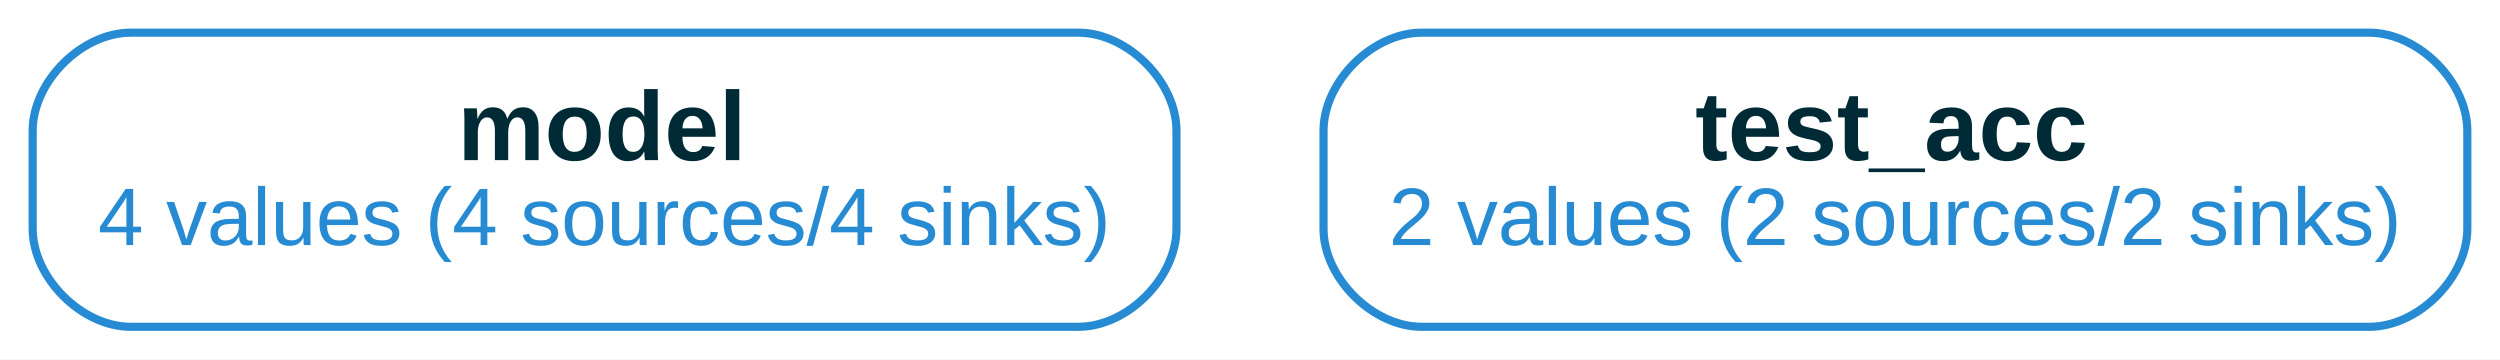
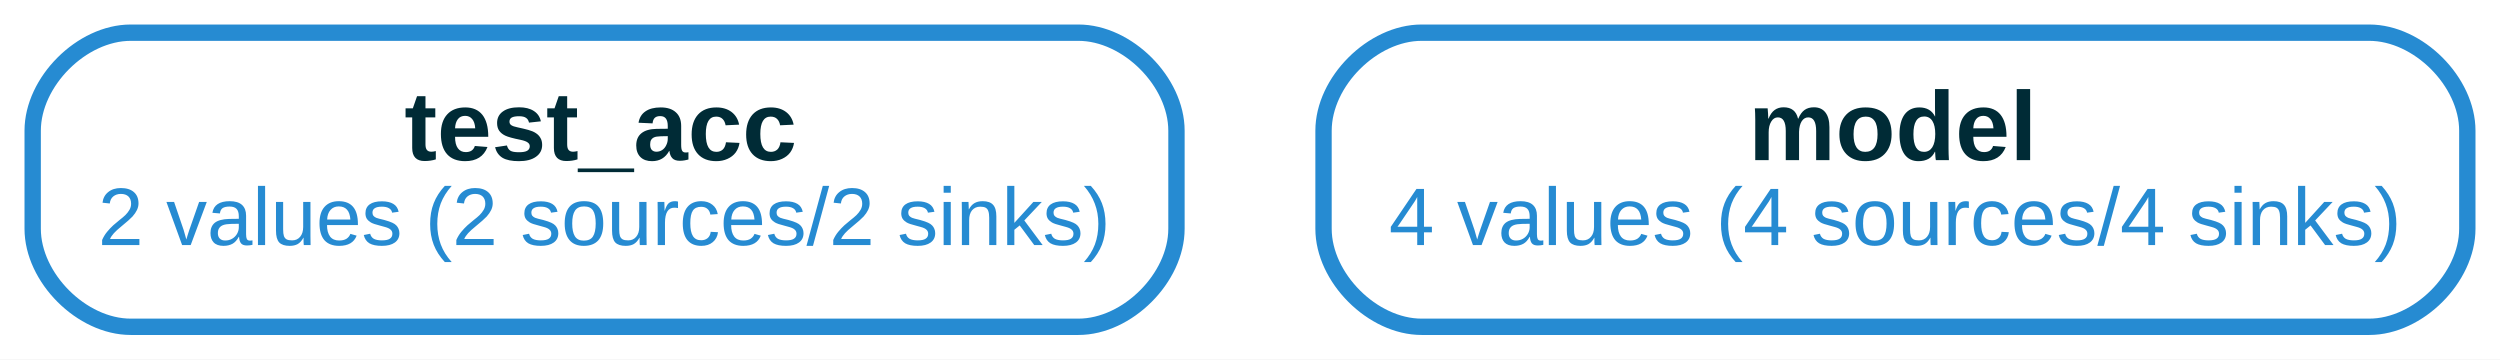
<svg xmlns="http://www.w3.org/2000/svg" width="306pt" height="44pt" viewBox="0.00 0.00 306.00 44.00">
  <g id="graph0" class="graph" transform="scale(1 1) rotate(0) translate(4 40)">
    <polygon fill="white" stroke="transparent" points="-4,4 -4,-40 302,-40 302,4 -4,4" />
    <g id="node1" class="node">
-       <path fill="none" stroke="#268bd2" d="M128,-36C128,-36 12,-36 12,-36 6,-36 0,-30 0,-24 0,-24 0,-12 0,-12 0,-6 6,0 12,0 12,0 128,0 128,0 134,0 140,-6 140,-12 140,-12 140,-24 140,-24 140,-30 134,-36 128,-36" />
-       <text text-anchor="start" x="52" y="-20.4" font-family="Liberation Sans,Helvetica,Arial,sans-serif" font-weight="bold" font-size="12.00" fill="#002b36">model</text>
-       <text text-anchor="start" x="8" y="-10" font-family="Liberation Sans,Helvetica,Arial,sans-serif" font-size="10.00" fill="#268bd2">4 values (4 sources/4 sinks)</text>
+       <path fill="none" stroke="#268bd2" stroke-width="2" d="M128,-36C128,-36 12,-36 12,-36 6,-36 0,-30 0,-24 0,-24 0,-12 0,-12 0,-6 6,0 12,0 12,0 128,0 128,0 134,0 140,-6 140,-12 140,-12 140,-24 140,-24 140,-30 134,-36 128,-36" />
+       <text text-anchor="start" x="45.5" y="-20.4" font-family="Liberation Sans,Helvetica,Arial,sans-serif" font-weight="bold" font-size="12.00" fill="#002b36">test_acc</text>
+       <text text-anchor="start" x="8" y="-10" font-family="Liberation Sans,Helvetica,Arial,sans-serif" font-size="10.00" fill="#268bd2">2 values (2 sources/2 sinks)</text>
    </g>
    <g id="node2" class="node">
-       <path fill="none" stroke="#268bd2" d="M286,-36C286,-36 170,-36 170,-36 164,-36 158,-30 158,-24 158,-24 158,-12 158,-12 158,-6 164,0 170,0 170,0 286,0 286,0 292,0 298,-6 298,-12 298,-12 298,-24 298,-24 298,-30 292,-36 286,-36" />
-       <text text-anchor="start" x="203.5" y="-20.4" font-family="Liberation Sans,Helvetica,Arial,sans-serif" font-weight="bold" font-size="12.00" fill="#002b36">test_acc</text>
-       <text text-anchor="start" x="166" y="-10" font-family="Liberation Sans,Helvetica,Arial,sans-serif" font-size="10.00" fill="#268bd2">2 values (2 sources/2 sinks)</text>
+       <path fill="none" stroke="#268bd2" stroke-width="2" d="M286,-36C286,-36 170,-36 170,-36 164,-36 158,-30 158,-24 158,-24 158,-12 158,-12 158,-6 164,0 170,0 170,0 286,0 286,0 292,0 298,-6 298,-12 298,-12 298,-24 298,-24 298,-30 292,-36 286,-36" />
+       <text text-anchor="start" x="210" y="-20.4" font-family="Liberation Sans,Helvetica,Arial,sans-serif" font-weight="bold" font-size="12.00" fill="#002b36">model</text>
+       <text text-anchor="start" x="166" y="-10" font-family="Liberation Sans,Helvetica,Arial,sans-serif" font-size="10.00" fill="#268bd2">4 values (4 sources/4 sinks)</text>
    </g>
  </g>
</svg>
